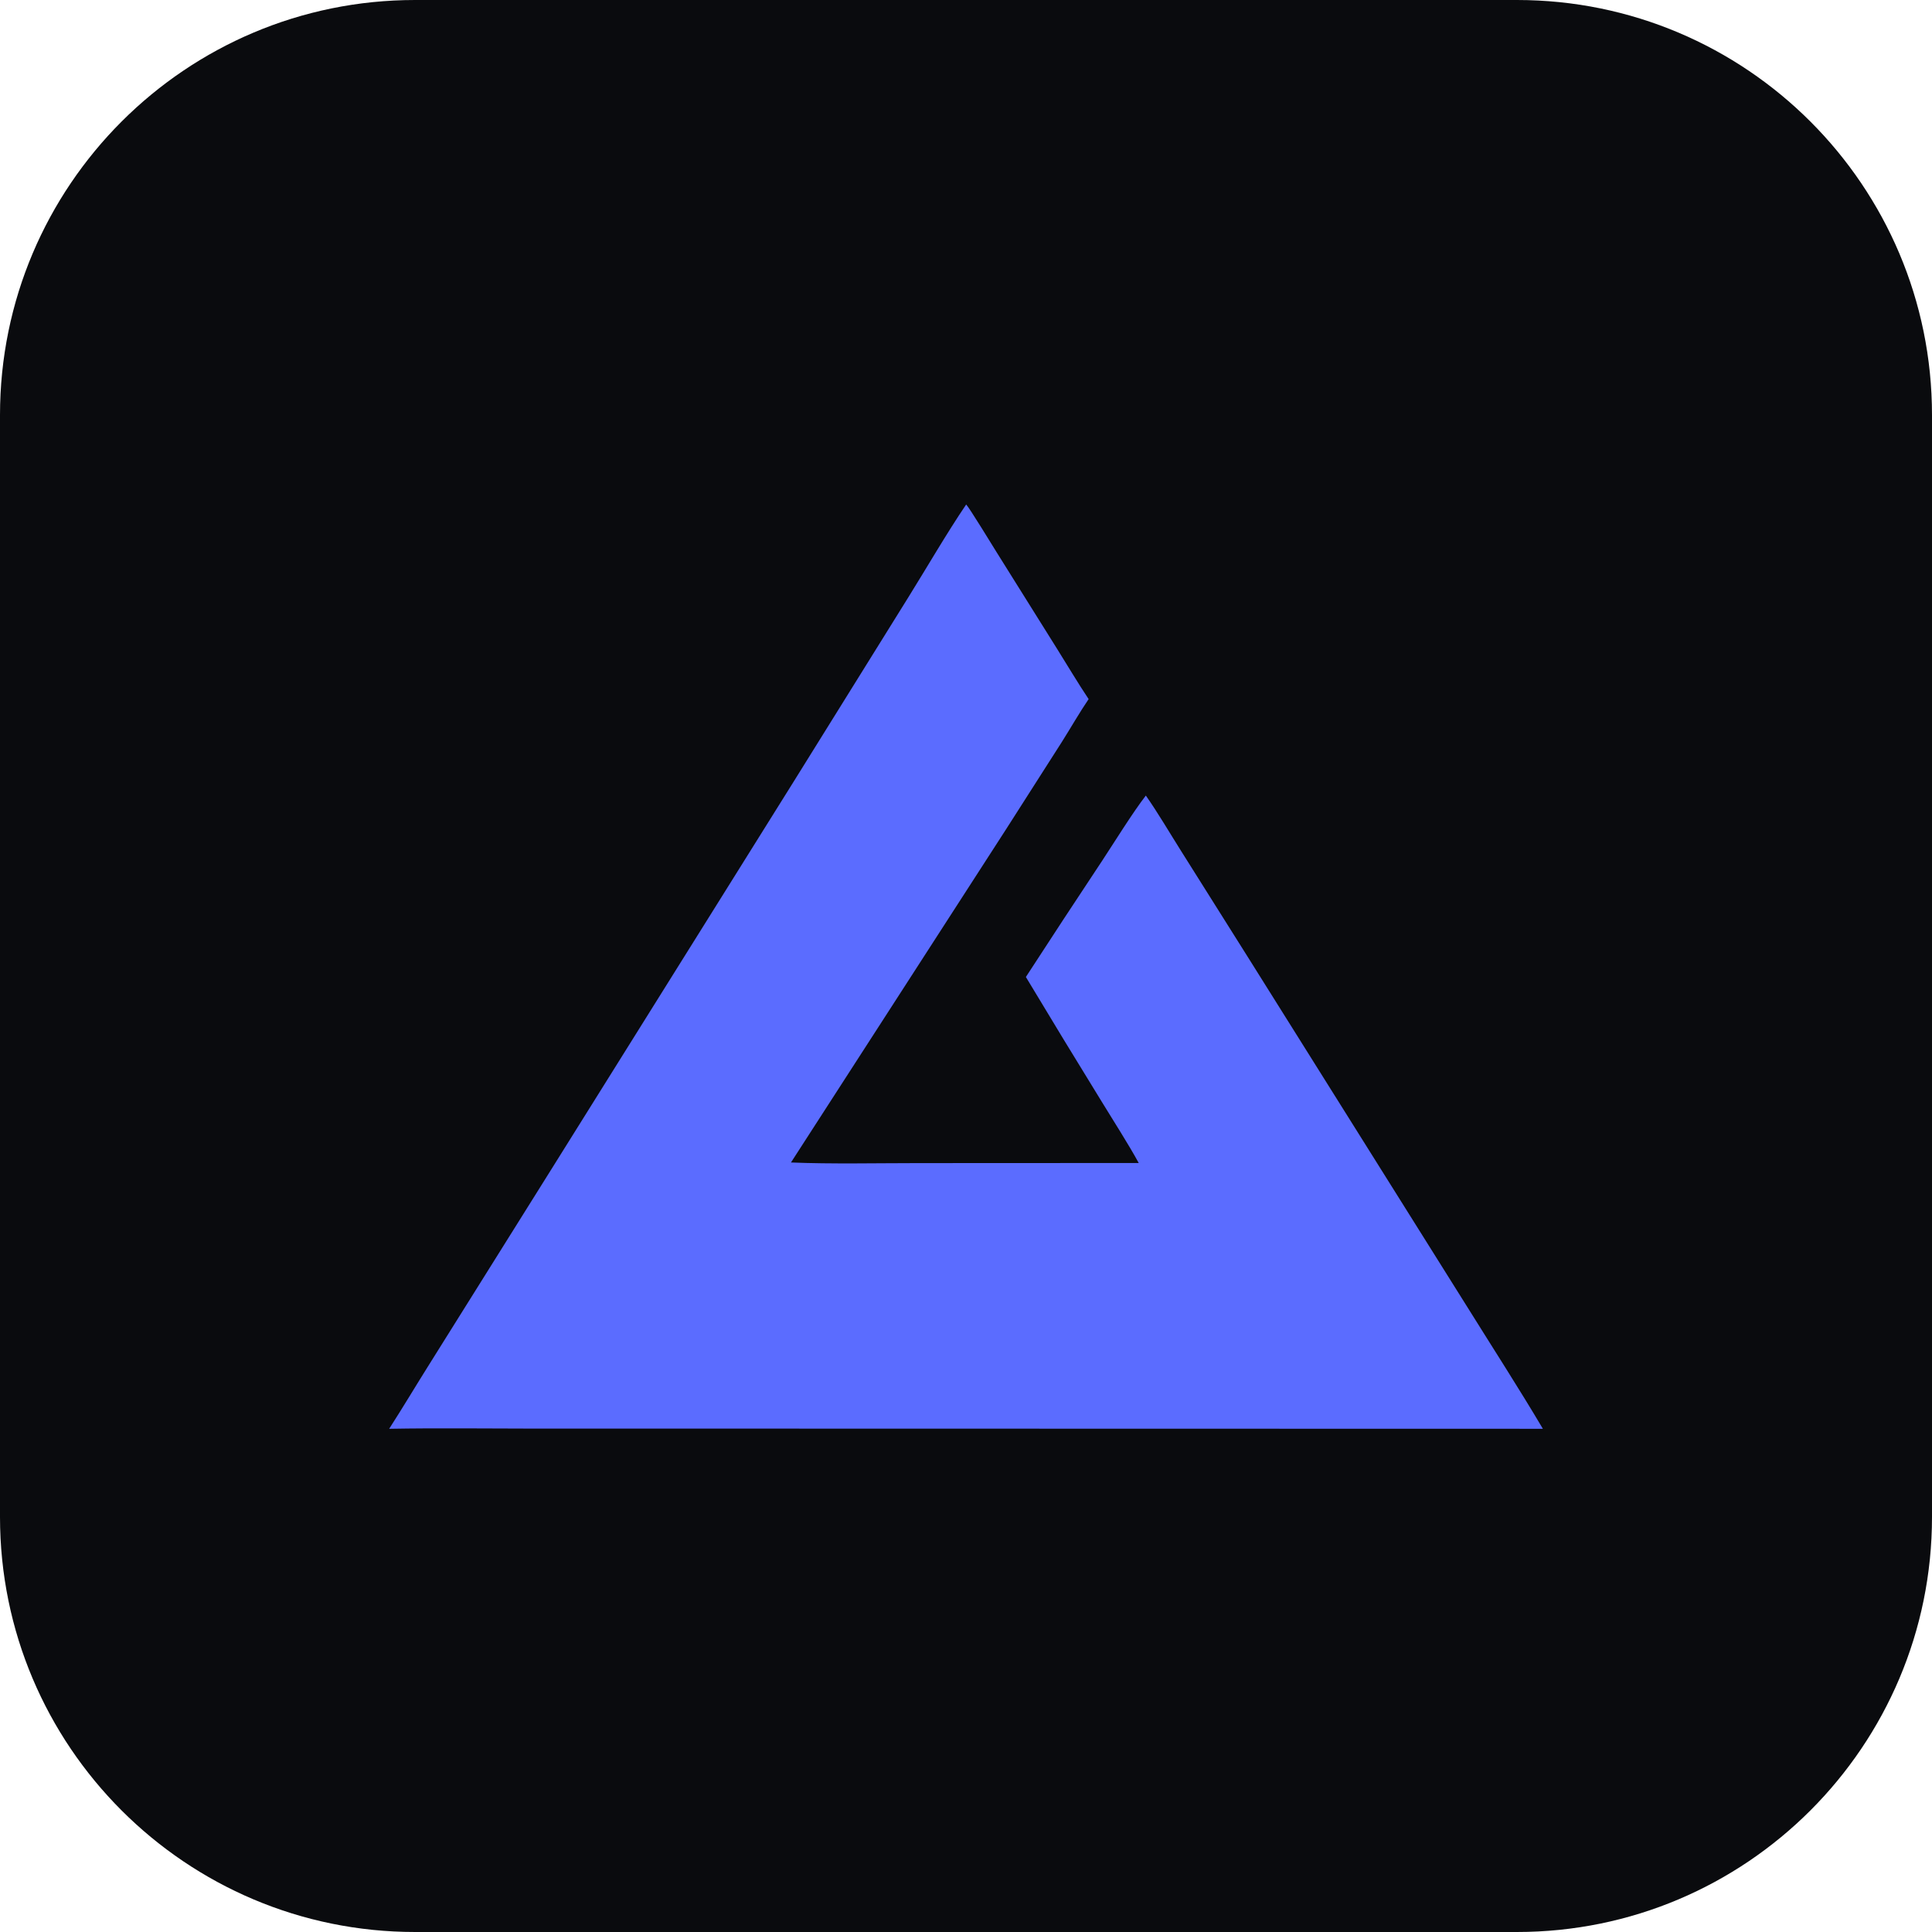
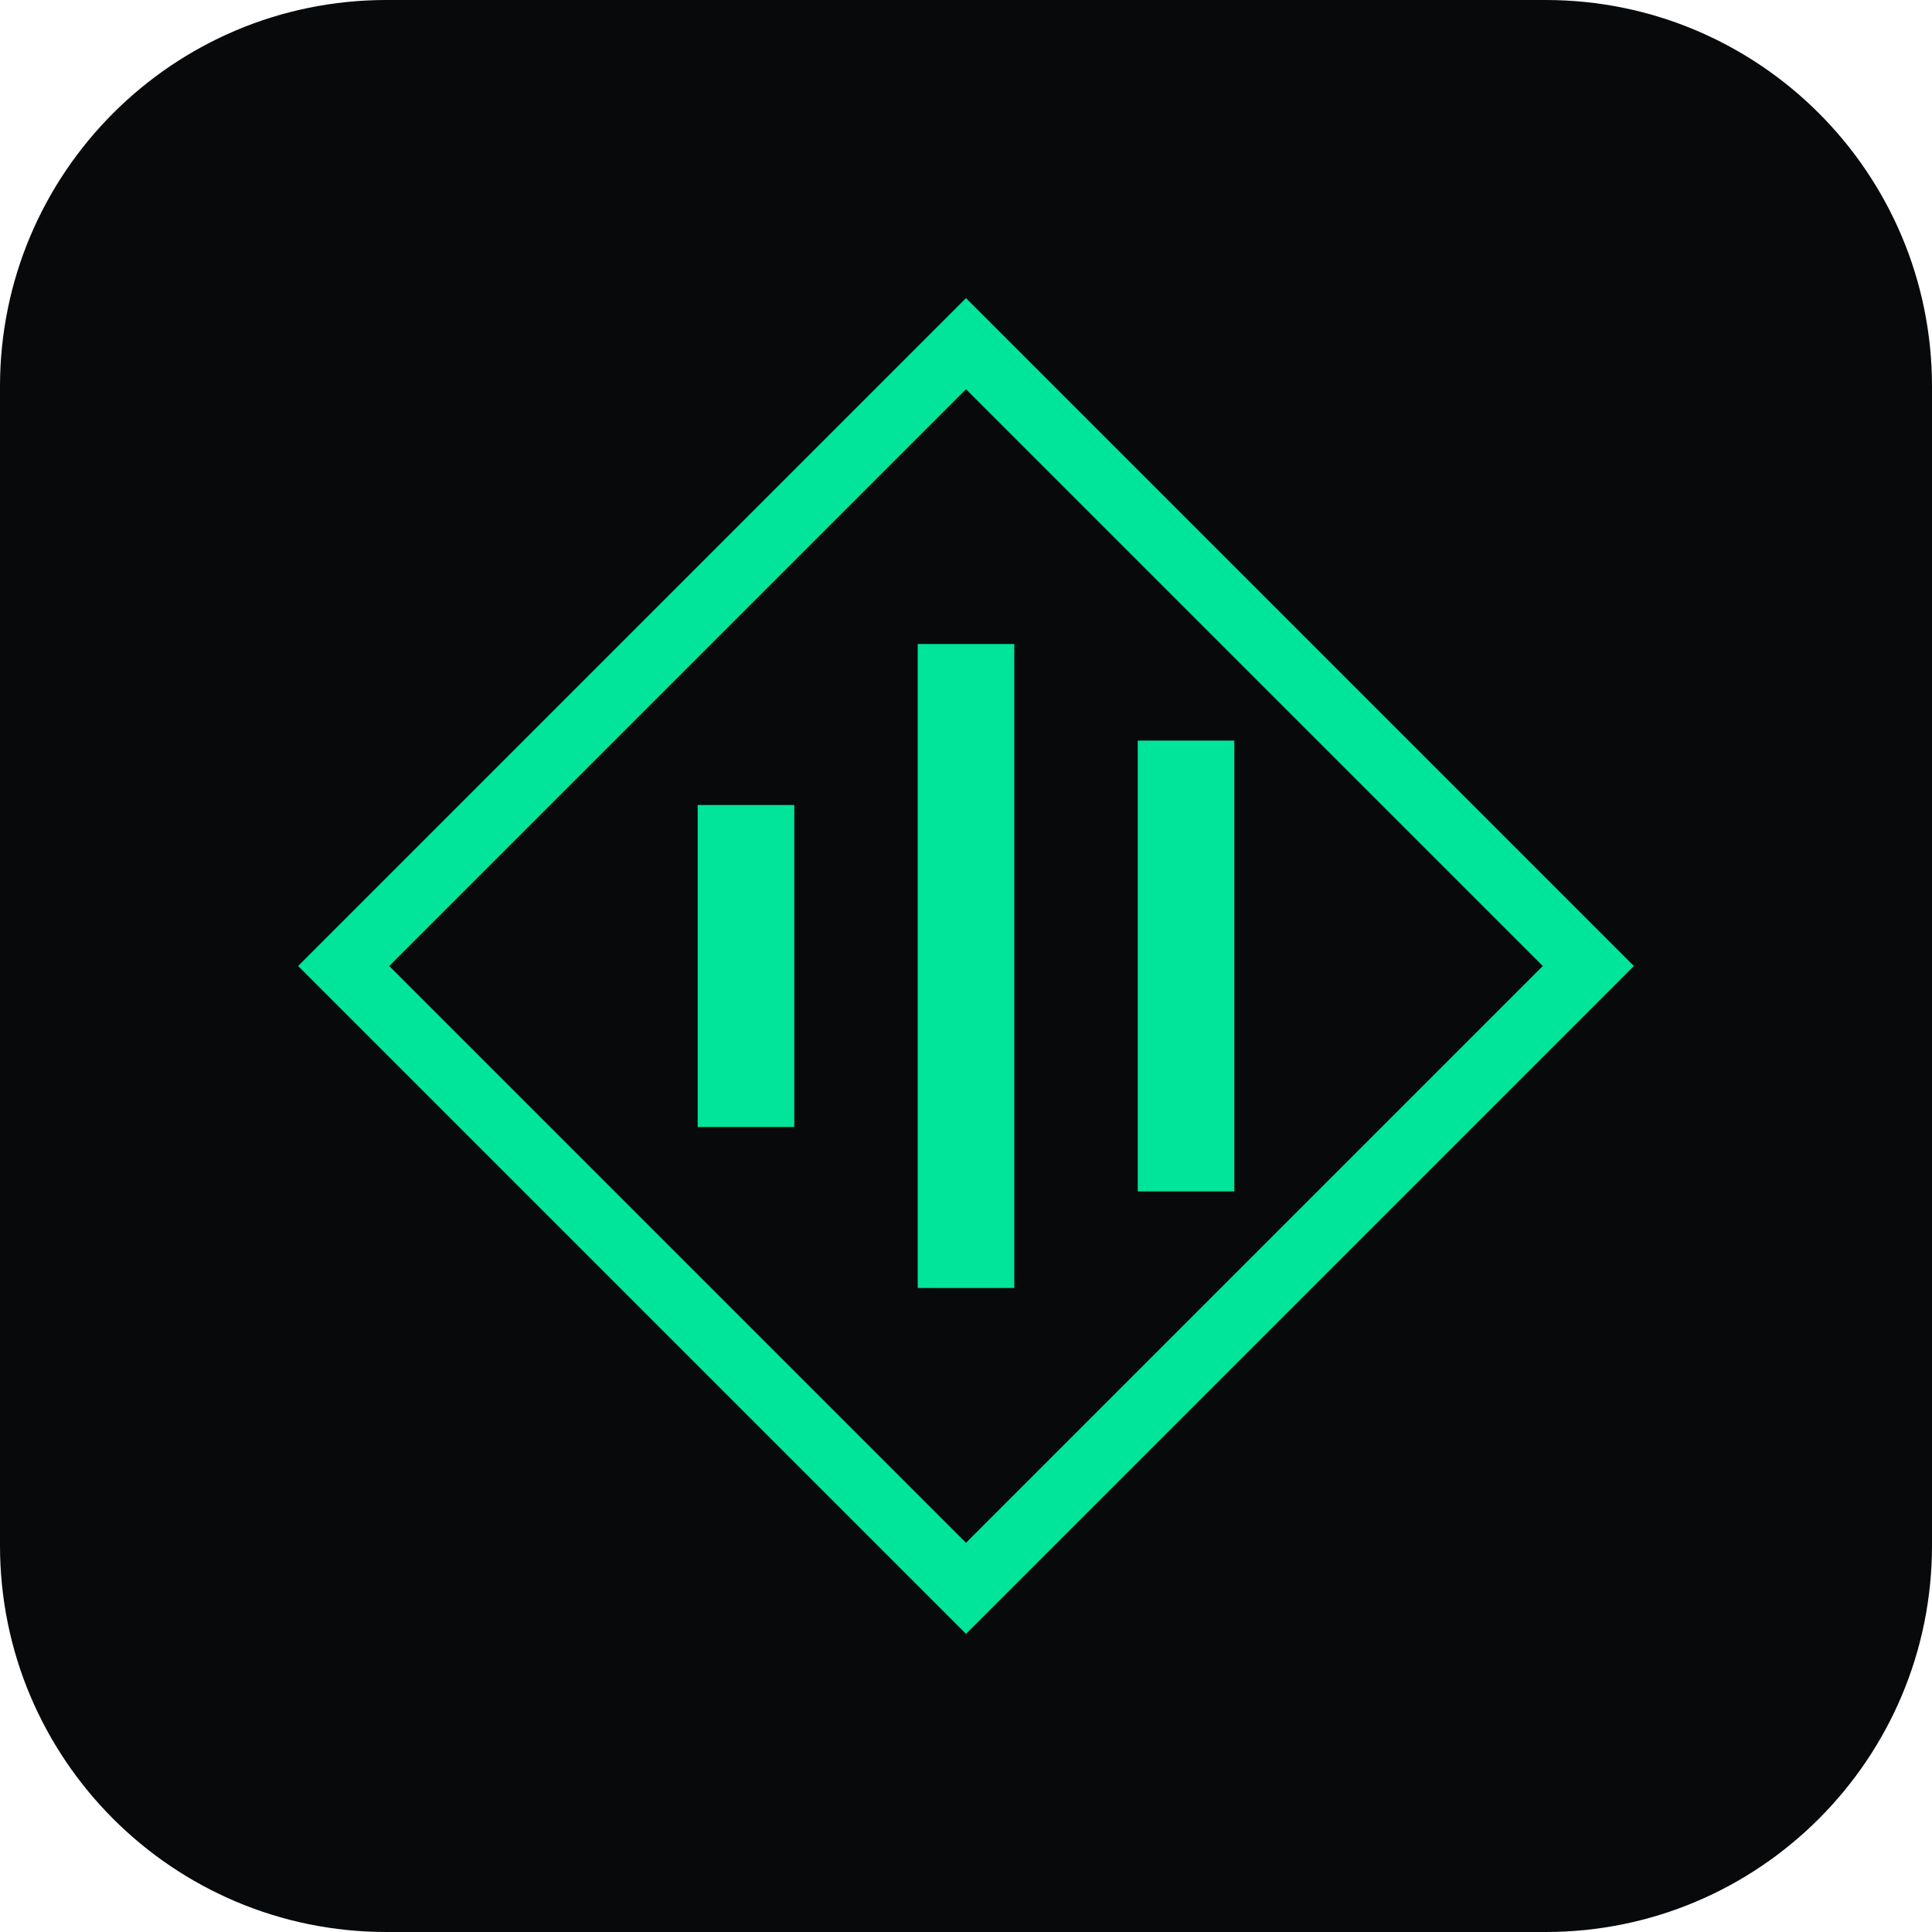
- <svg xmlns="http://www.w3.org/2000/svg" viewBox="0 0 2048 2048" width="2048" height="2048">
-   <rect width="2048" height="2048" rx="440" fill="#0a0b0e" />
-   <path fill="#5b6cff" d="M1024.19 534.779C1027.44 537.995 1052.55 579.131 1056.86 586.04L1120.56 687.811C1131.46 705.218 1142.64 724.096 1154 741.071C1144.69 754.716 1134.55 772.332 1125.54 786.594L1066.29 879.34L838.468 1232.27C880.889 1234.04 930.329 1232.94 973.259 1232.94L1207.1 1232.83C1195.99 1212.53 1180.51 1188.5 1168.29 1168.5C1141.09 1124.38 1114.15 1080.09 1087.47 1035.65C1114.21 994.428 1141.16 953.347 1168.34 912.41C1181.26 892.791 1200.66 861.401 1214.63 843.324C1226.63 860.305 1240.53 883.882 1251.93 901.953L1322.33 1013.81L1555.45 1385.53C1581.89 1427.97 1610.14 1471.72 1635.52 1514.57L845.334 1514.4L568.17 1514.39C516.879 1514.38 463.685 1513.65 412.523 1514.59C426.901 1492.28 440.861 1468.82 455.043 1446.26L584.897 1238.81L842.521 826.618L962.796 633.284C982.236 602.039 1003.83 564.773 1024.19 534.779Z" />
+ <svg xmlns="http://www.w3.org/2000/svg" viewBox="0 0 180 180">
+   <rect width="180" height="180" rx="36" fill="#08090b" />
+   <g transform="translate(90 90) rotate(45) translate(-90 -90)">
+     <rect x="49" y="49" width="82" height="82" fill="none" stroke="#00e599" stroke-width="6" />
+     <g transform="translate(90 90) rotate(-45) translate(-90 -90)" fill="#00e599">
+       <rect x="65" y="75" width="9" height="30" />
+       <rect x="85.5" y="60" width="9" height="60" />
+       <rect x="106" y="69" width="9" height="42" />
+     </g>
+   </g>
</svg>
